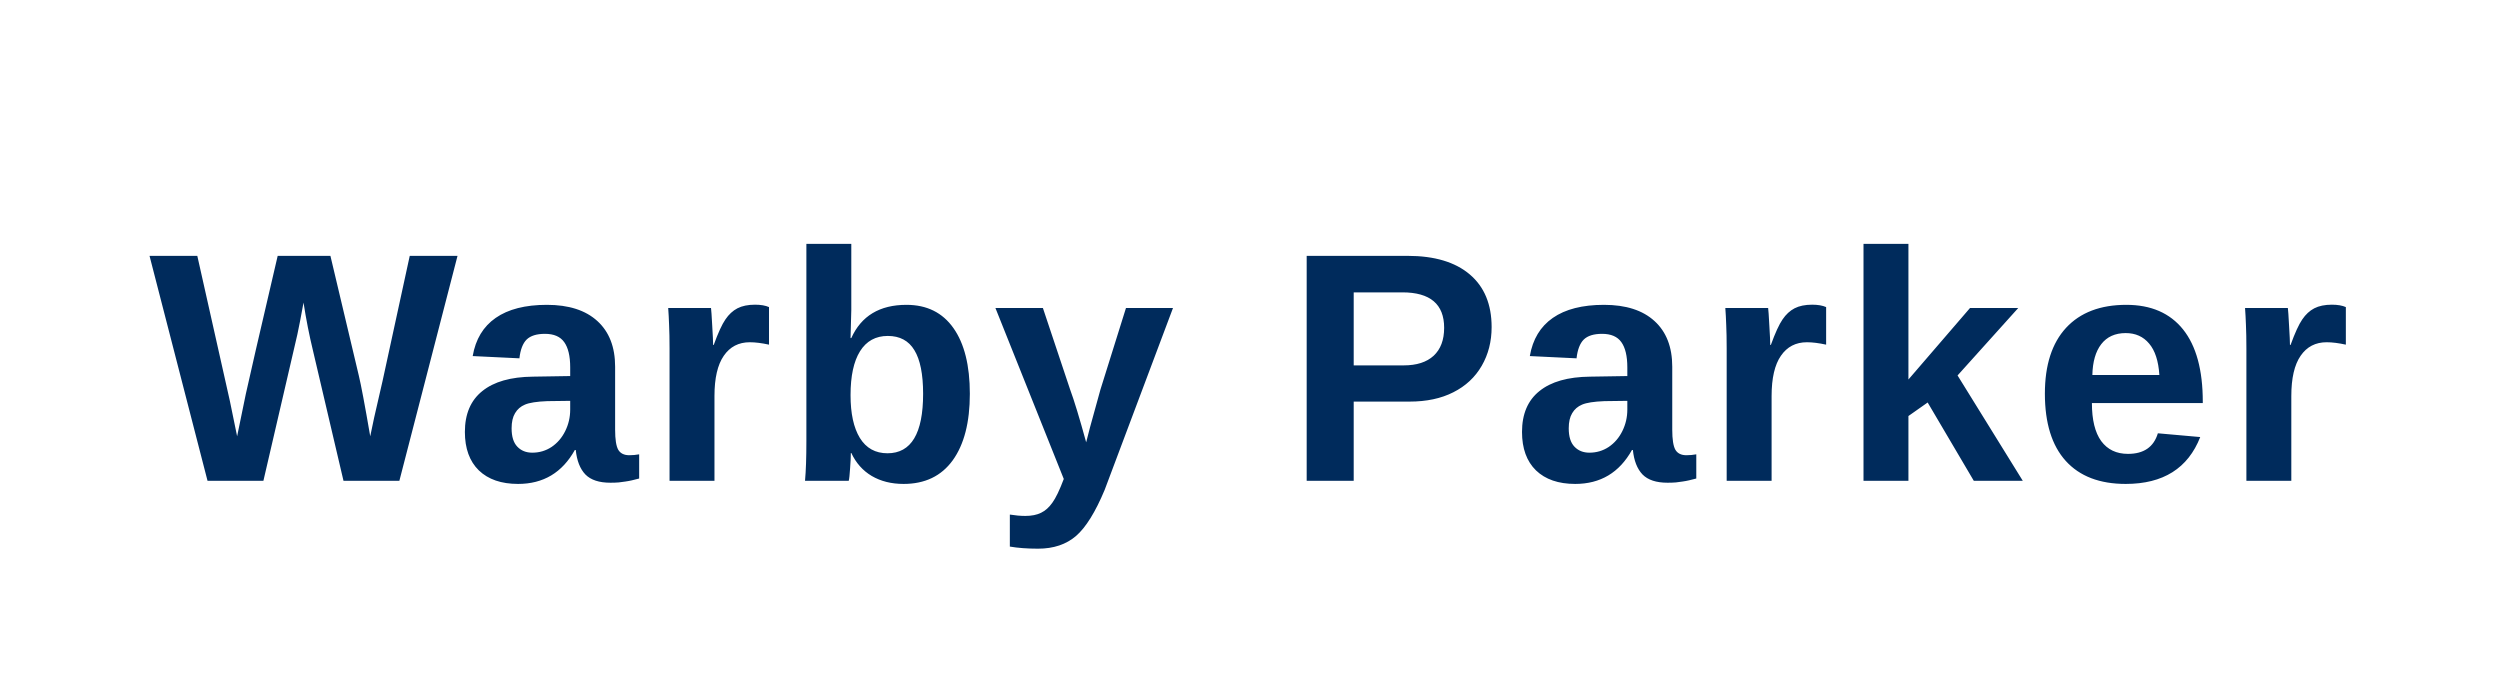
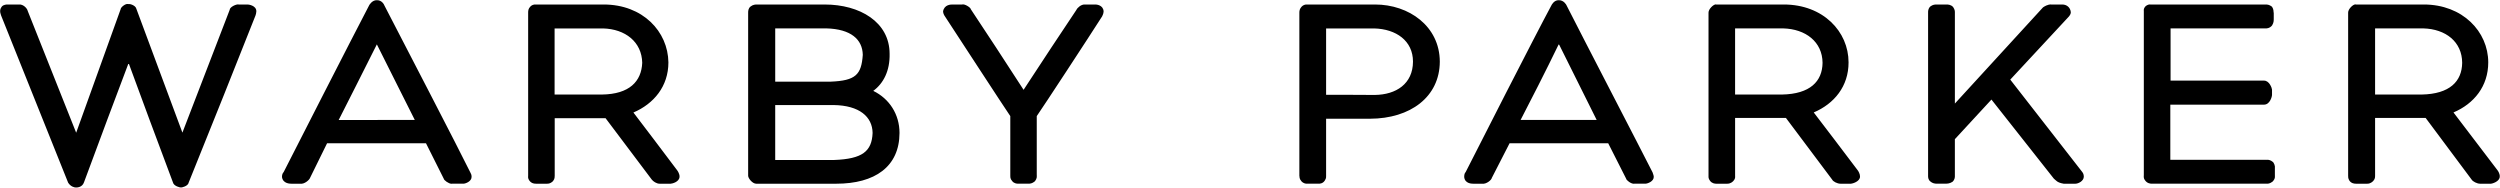
- <svg xmlns="http://www.w3.org/2000/svg" viewBox="0 0 260 70" width="260" height="70">
-   <text x="130" y="50" font-family="Arial, Helvetica, sans-serif" font-size="34" font-weight="bold" fill="#002B5C" text-anchor="middle" letter-spacing="1">Warby Parker</text>
+ <svg xmlns="http://www.w3.org/2000/svg" fill="none" viewBox="-0.021 1.42 415.074 31.186">
+   <path fill="#000" d="M402.043 17.117h-7.729V6.135h8c3.728.099 6.448 2.23 6.459 5.717-.041 3.07-2.052 5.178-6.732 5.265zm12.587 12.559c-2.32-3.064-5.787-7.602-7.3-9.587 3.403-1.446 5.772-4.342 5.772-8.315-.009-5.112-4.261-9.607-10.699-9.607h-11.269l-.081-.02c-.425 0-1.213.78-1.213 1.357-.015.488-.015 26.493 0 27.09.009.208-.034.434.23.847.339.454.843.479 1.064.479h1.877c.105 0 .503.03.988-.442.355-.405.296-.657.315-.885V21h8.393l7.636 10.237c.201.325.896.684 1.397.684h1.83c.134 0 1.443-.338 1.443-1.185.04-.4-.268-.93-.385-1.06zm-36.954-.223c-.028-.242.131-.465-.29-1.115-.474-.391-.783-.391-1.024-.391-.027 0-.108.033-.18 0h-15.866v-9.153h15.565c.948 0 1.32-1.289 1.32-1.636v-.848c0-.216-.419-1.504-1.32-1.504h-15.523V6.14h15.7c.198.022.771-.007 1.154-.5.285-.485.261-.735.276-1.01v-1.04c-.079-.241.049-.53-.285-1.052-.464-.37-.841-.37-1.06-.37h-19.154c-.119-.021-.34-.021-.719.229-.492.46-.332.834-.353.902v27.114c.021.265-.117.515.204.944.332.486.828.56 1.085.56h19.156c.181 0 .466.01.947-.358.484-.533.354-.826.367-1.076zm-43.933-14.814l9.728-10.472c.158-.195.324-.424.324-.718-.071-.8-.684-1.281-1.42-1.281h-1.798c-.607-.062-1.226.36-1.399.479l-14.631 15.966V3.556c0-.205.032-.495-.292-.967-.363-.41-.87-.421-1.091-.421h-1.677c-.209 0-.605 0-1.043.347-.356.383-.345.77-.345.988-.011.38-.011 26.81 0 27.113 0 .214 0 .618.362.92.355.325.781.382 1.081.382h1.503c.261-.024.589.01 1.106-.314.428-.402.394-.828.394-.988v-6.088l6.072-6.578 10.356 13.122c.391.306.521.66 1.632.848h1.968c.456 0 1.38-.442 1.38-1.172-.009-.422-.141-.619-.307-.834zm-37.903 2.478h-7.785V6.135h7.983c3.737.099 6.51 2.23 6.54 5.717-.041 3.07-2.058 5.178-6.738 5.265zm5.273 2.972c3.399-1.446 5.793-4.342 5.781-8.315 0-5.112-4.214-9.607-10.756-9.607h-11.233l-.04-.02c-.415 0-1.222.779-1.222 1.356v27.09c.008.21-.055.435.253.848.336.454.843.479 1.009.479h1.858c.079 0 .532.03.996-.442.372-.405.298-.657.298-.885V21h8.438l7.677 10.237c.153.325.847.684 1.372.684h1.758c.185 0 1.496-.338 1.496-1.185.017-.4-.281-.93-.398-1.06-2.339-3.063-5.731-7.6-7.287-9.586zm-48.67 1.247c1.356-2.592 4.321-8.401 6.3-12.504.023-.013.034-.022.034-.035.043.022.053.034.085.07 2.024 4.057 4.929 9.875 6.212 12.468zm7.607-19.068c0-.025-.441-.848-1.273-.814-.787-.033-1.196.814-1.196.814-2.79 5.176-12.693 24.616-14.263 27.729-.134.142-.239.338-.239.807.105 1.116 1.273 1.116 1.496 1.116h1.477c.713.117 1.582-.65 1.609-.955l2.95-5.755h16.379l2.975 5.871c.03.264.787.848 1.273.848.019 0 .055 0 .083-.01h1.838c.33 0 1.394-.358 1.394-1.129-.023-.36-.155-.53-.198-.747-1.762-3.498-11.626-22.479-14.305-27.775zm-31.828 14.916c-2.436-.025-6.225-.025-8.07-.025V6.141h7.987c3.625.093 6.438 2.042 6.438 5.514-.019 3.681-2.796 5.492-6.355 5.529zm.054-15.016h-11.284a1.131 1.131 0 0 0-.905.36c-.31.328-.376.67-.376.976v27.09c.066.208-.068.434.338.915.383.41.766.41.932.41h1.954c.142 0 .679 0 1.011-.541.285-.447.176-.629.206-.785v-9.46h7.283c6.706-.015 11.571-3.625 11.594-9.478-.023-5.88-5.118-9.487-10.753-9.487zm-46.447 0h-1.761c-.581-.027-1.217.533-1.38.903-1.515 2.236-6.733 10.136-8.764 13.262-2.043-3.172-7.244-11.136-8.761-13.379 0-.264-1.018-.936-1.46-.786h-1.559c-.305 0-1.373 0-1.588 1.131.019.38.163.572.215.693 2.196 3.354 9.764 14.975 10.947 16.705v9.833c.023.27-.064.542.332.977.283.352.716.41.936.41h1.718c.263 0 .637 0 1.111-.41.383-.516.296-.794.296-1.08v-9.731c1.176-1.696 8.48-12.842 10.857-16.564.09-.264.21-.347.243-.834-.077-1.074-1.228-1.133-1.379-1.133zm-43.344 25.813h-9.798v-9.119h9.719c4.247.063 6.413 1.932 6.451 4.632-.125 3.07-1.717 4.312-6.372 4.487zm-9.797-21.847h8.504c4.053.11 5.984 1.823 6.035 4.394-.229 3.296-1.183 4.278-5.319 4.449h-9.22zm16.278 10.374c1.702-1.247 2.777-3.346 2.714-6.15 0-5.288-4.952-8.189-10.77-8.189h-11.275c-.2 0-.617 0-1.033.326-.408.317-.408.793-.408 1.064v27.037c0 .435.715 1.326 1.342 1.326h13.269c6.432 0 10.499-2.824 10.52-8.424 0-3.114-1.703-5.699-4.359-6.99zm-45.055.61h-7.853V6.141h8.048c3.671.093 6.432 2.225 6.502 5.71-.133 3.071-2.11 5.21-6.699 5.265zm5.236 2.982c3.392-1.454 5.807-4.35 5.807-8.323-.066-5.126-4.255-9.609-10.739-9.609H88.917a1.091 1.091 0 0 0-.899.36c-.318.328-.35.67-.35.976v27.09c0 .208-.078.434.218.833.384.493.888.493 1.088.493h1.843c.166 0 .54 0 .964-.41.373-.482.252-.708.296-.917v-9.548h8.445l7.67 10.19c.235.302.788.685 1.286.685h1.856c.197 0 1.47-.282 1.47-1.185.02-.41-.305-.943-.409-1.06-2.304-3.04-5.717-7.6-7.254-9.578zm-48.936 1.239c1.297-2.592 4.282-8.401 6.314-12.504 0-.014.01-.022.01-.055.01.041.036.055.055.09 2.065 4.057 4.92 9.874 6.258 12.467zM63.77 2.268c0-.025-.364-.848-1.223-.814-.789-.033-1.259.814-1.259.814-2.711 5.176-12.64 24.616-14.217 27.729-.124.142-.276.338-.276.807.152 1.116 1.341 1.116 1.549 1.116h1.48c.706.117 1.53-.65 1.627-.955l2.83-5.755h16.427l2.943 5.871c.027.264.83.848 1.286.848.028 0 .083 0 .107-.01h1.877c.315 0 1.356-.358 1.356-1.129 0-.36-.097-.53-.213-.747C76.36 26.545 66.51 7.563 63.769 2.268zm-22.653-.1h-1.484c-.368-.116-1.521.406-1.521.893l-7.848 20.38L22.63 2.908c-.138-.651-1.19-.87-1.269-.815h-.119c-.392-.129-1.225.533-1.225.834l-7.391 20.531A10048.01 10048.01 0 0 1 4.583 3.242c-.094-.452-.747-1.136-1.443-1.074H1.227c-.125 0-.305-.02-.72.155-.384.218-.528.738-.505.943 0 .338.111.488.16.725l11.131 27.762c.422.664 1.046.793 1.245.793h.089s1.003.06 1.304-.875c2.12-5.765 5.69-15.272 7.401-19.786 1.677 4.567 5.246 14.247 7.351 19.794.138.663 1.231.893 1.35.867.086.027 1.18-.205 1.28-.834 3.732-9.245 8.2-20.383 11.087-27.721.075-.237.11-.324.141-.692 0-.976-1.306-1.131-1.425-1.131z" />
</svg>
